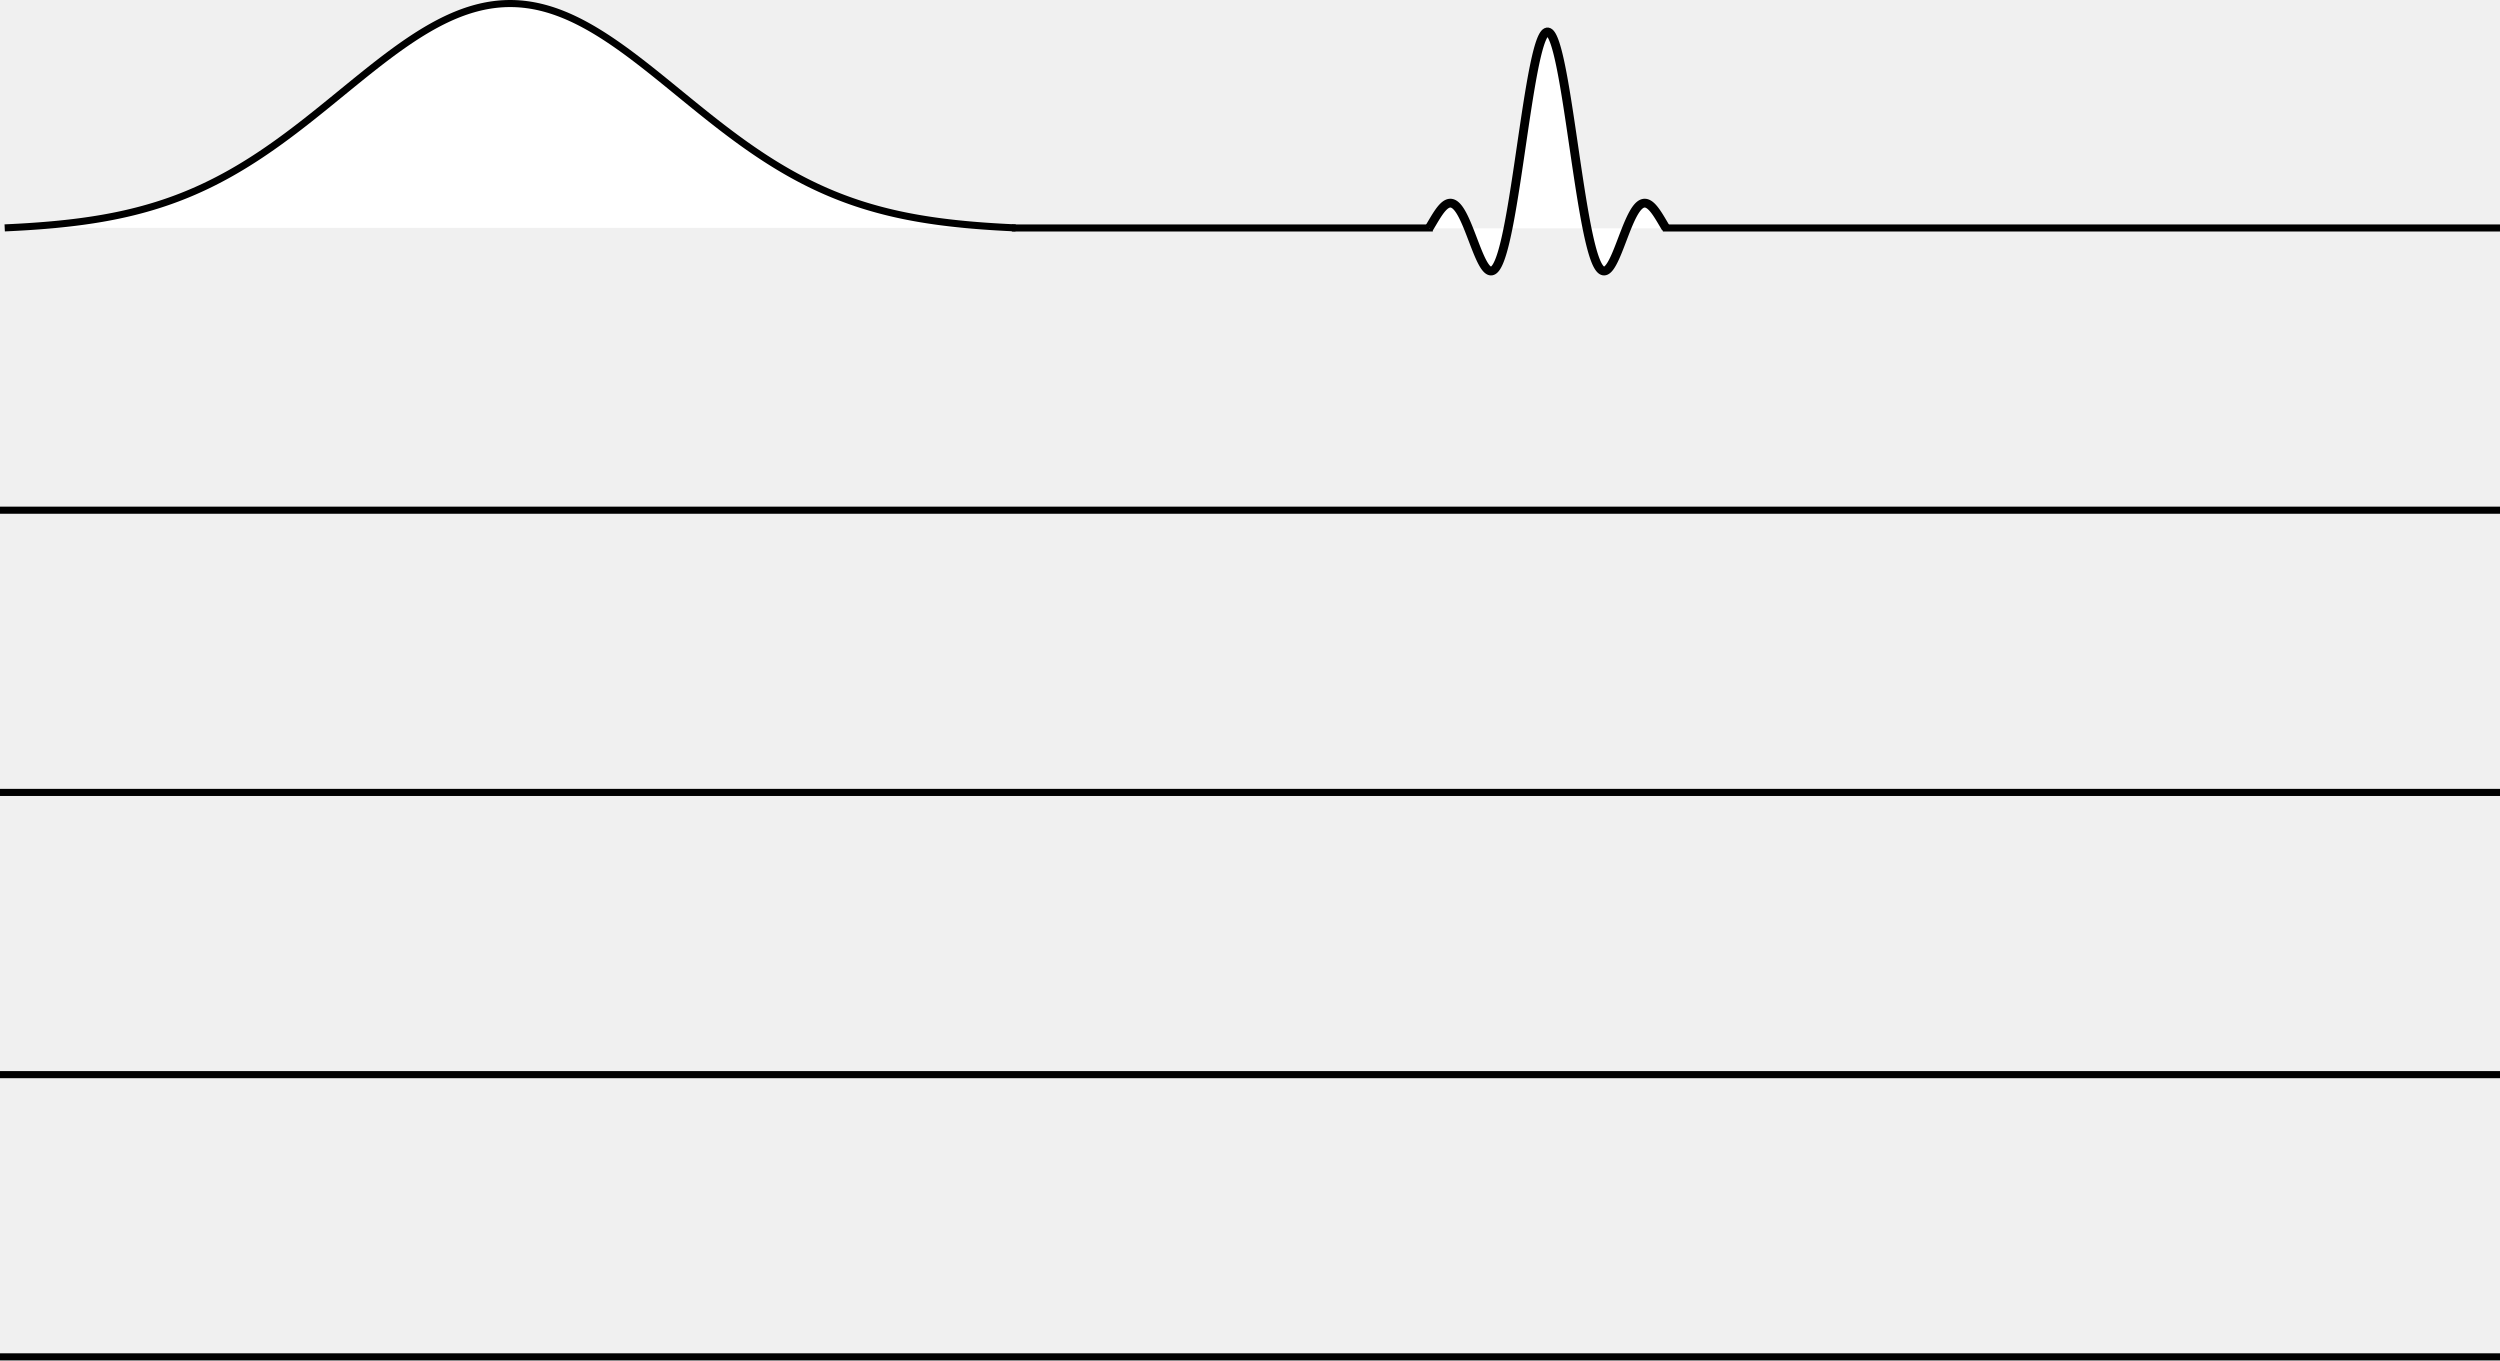
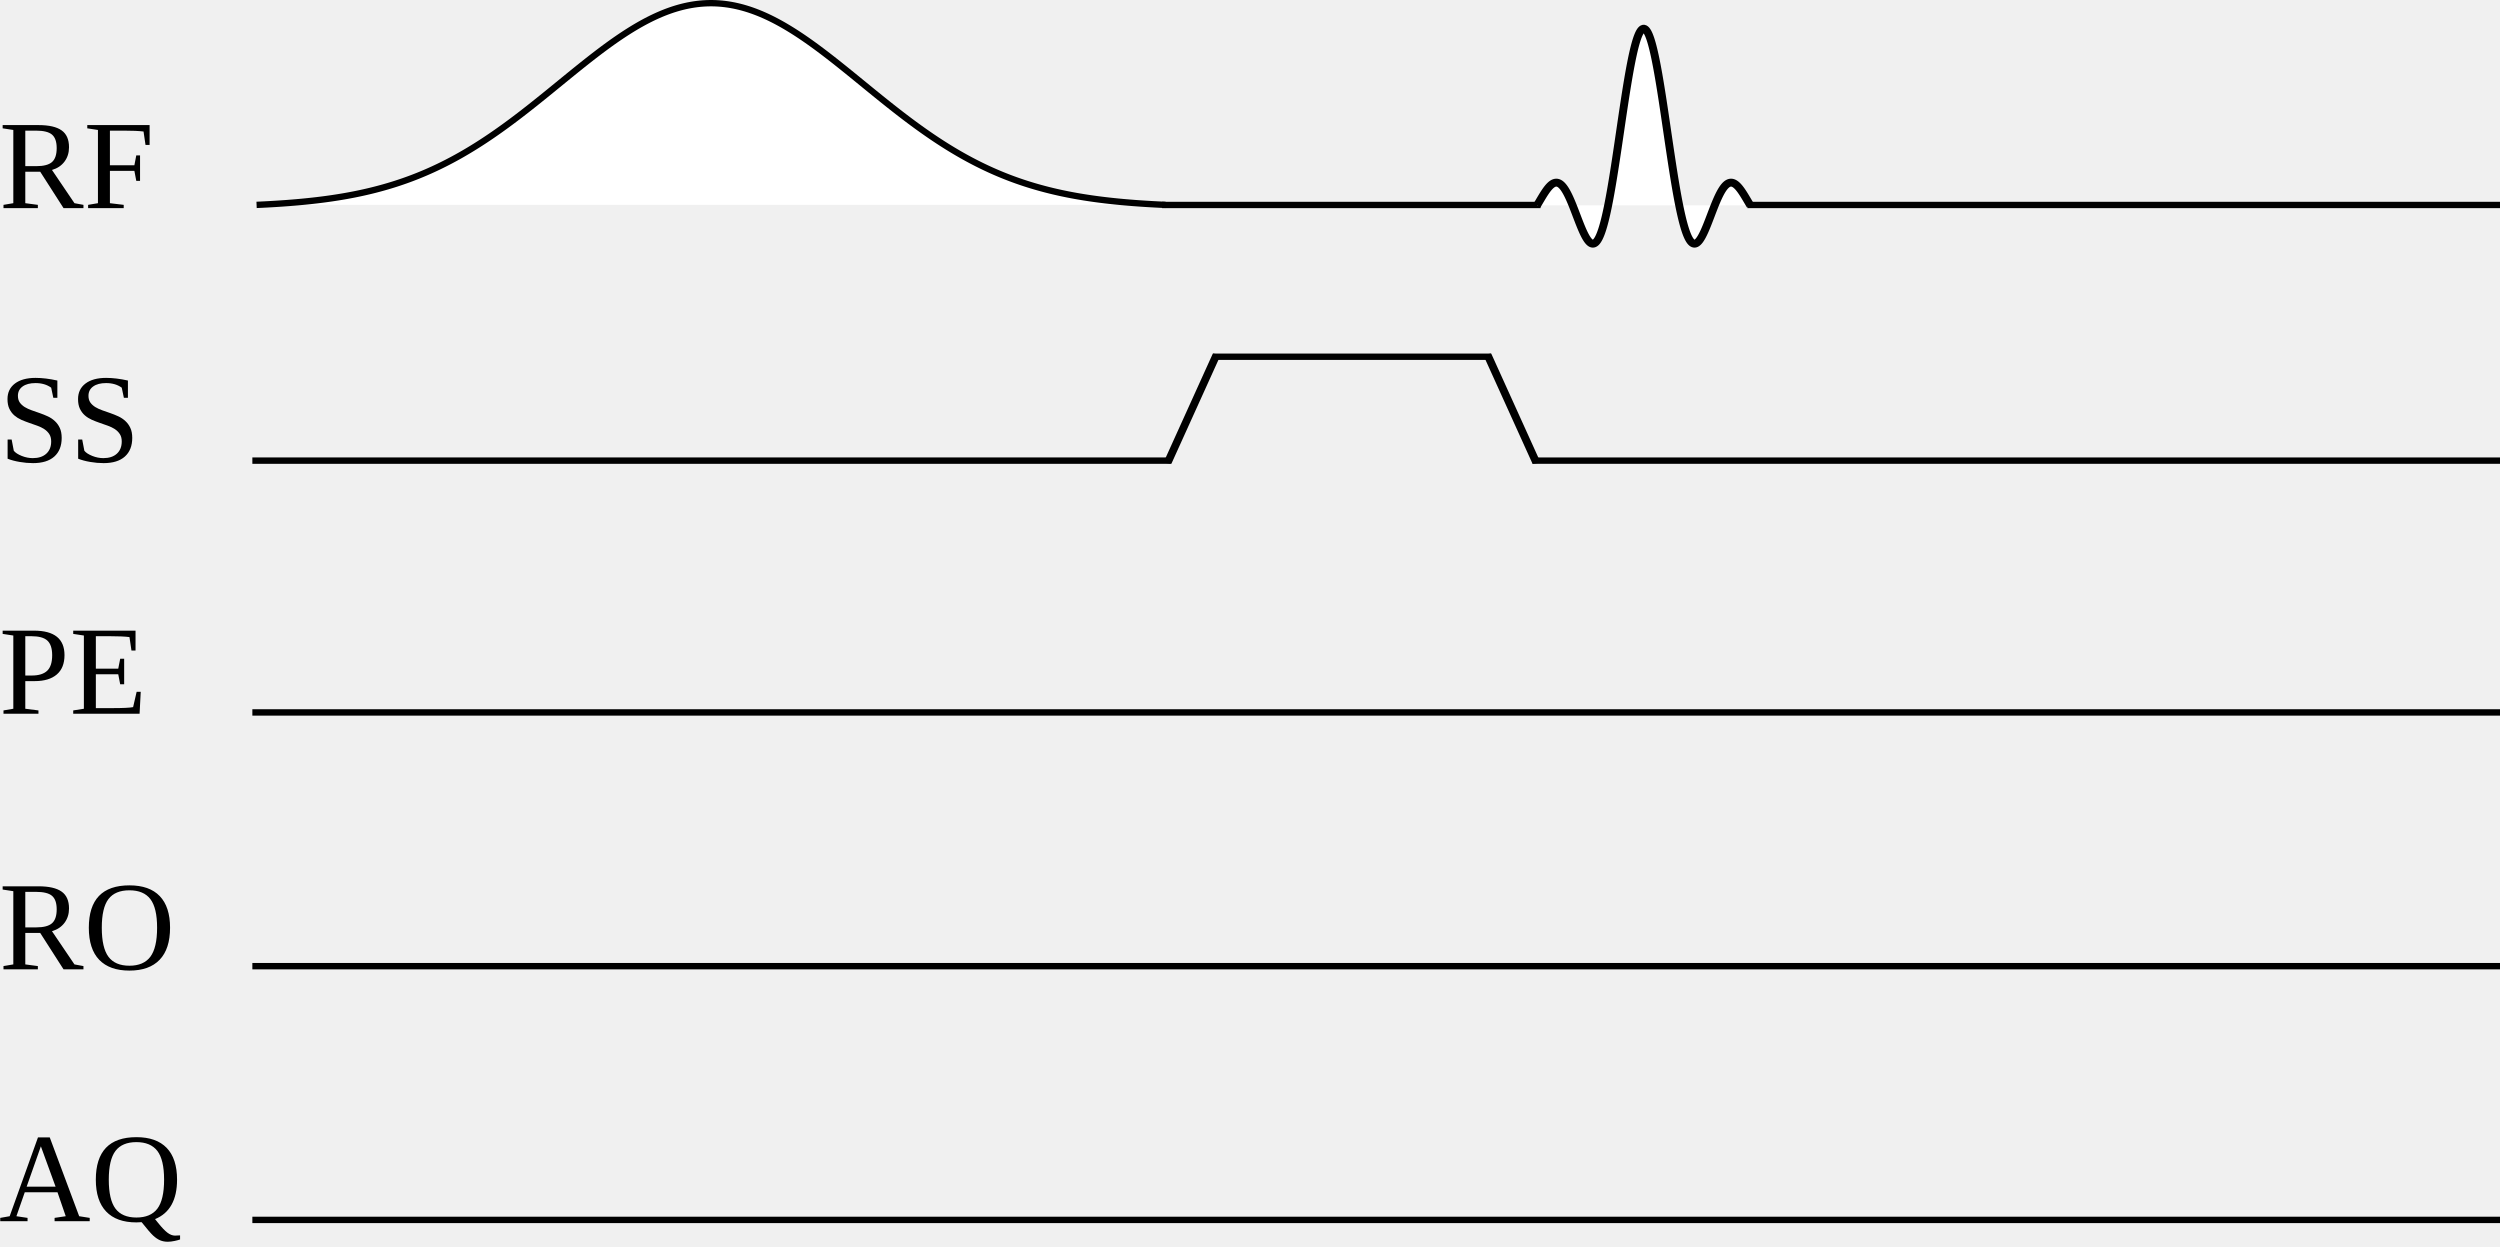
- <svg xmlns="http://www.w3.org/2000/svg" version="1.1" id="svg4710" viewBox="0 0 885.827 482.04" height="136.042mm" width="250mm">
+ <svg xmlns="http://www.w3.org/2000/svg" version="1.1" id="svg4710" viewBox="0 0 985.285 491.073" height="138.592mm" width="278.069mm">
  <defs id="defs4712" />
-   <g transform="translate(-93.3033,-70.58216)" id="layer1">
+   <g transform="translate(6.155312,-70.58218)" id="layer1">
    <path style="fill:none;fill-rule:evenodd;stroke:#000000;stroke-width:2.502;stroke-linecap:butt;stroke-linejoin:miter;stroke-miterlimit:4;stroke-dasharray:none;stroke-opacity:1" d="m 451.819,151.362 149.173,0" id="path5277" />
    <path id="path5279" d="m 93.303,351.362 885.827,0" style="fill:none;fill-rule:evenodd;stroke:#000000;stroke-width:2.52;stroke-linecap:butt;stroke-linejoin:miter;stroke-miterlimit:4;stroke-dasharray:none;stroke-opacity:1" />
-     <path style="fill:none;fill-rule:evenodd;stroke:#000000;stroke-width:2.52;stroke-linecap:butt;stroke-linejoin:miter;stroke-miterlimit:4;stroke-dasharray:none;stroke-opacity:1" d="m 93.303,251.362 885.827,0" id="path5281" />
+     <path style="fill:none;fill-rule:evenodd;stroke:#000000;stroke-width:2.515;stroke-linecap:butt;stroke-linejoin:miter;stroke-miterlimit:4;stroke-dasharray:none;stroke-opacity:1" d="m 93.303,252.122 361.983,0" id="path5281" />
    <path style="fill:none;fill-rule:evenodd;stroke:#000000;stroke-width:2.52;stroke-linecap:butt;stroke-linejoin:miter;stroke-miterlimit:4;stroke-dasharray:none;stroke-opacity:1" d="m 93.303,451.362 885.827,0" id="path5283" />
    <path id="path5285" d="m 93.303,551.362 885.827,0" style="fill:none;fill-rule:evenodd;stroke:#000000;stroke-width:2.52;stroke-linecap:butt;stroke-linejoin:miter;stroke-miterlimit:4;stroke-dasharray:none;stroke-opacity:1" />
    <path style="fill:#ffffff;fill-opacity:1;stroke:#000000;stroke-width:2.502;stroke-miterlimit:4;stroke-dasharray:none;stroke-opacity:1" d="m 94.966,151.329 c 0.399,-0.018 0.798,-0.036 1.198,-0.055 0.399,-0.019 0.798,-0.038 1.198,-0.058 0.399,-0.02 0.798,-0.04 1.198,-0.061 0.399,-0.021 0.798,-0.043 1.198,-0.065 0.399,-0.022 0.798,-0.045 1.198,-0.068 0.399,-0.023 0.798,-0.047 1.198,-0.072 0.399,-0.025 0.798,-0.05 1.198,-0.075 0.399,-0.026 0.798,-0.052 1.198,-0.079 0.399,-0.027 0.798,-0.055 1.198,-0.083 0.399,-0.029 0.798,-0.058 1.198,-0.088 0.399,-0.03 0.798,-0.061 1.198,-0.092 0.399,-0.031 0.798,-0.064 1.198,-0.097 0.399,-0.033 0.798,-0.067 1.198,-0.101 0.399,-0.035 0.798,-0.07 1.198,-0.106 0.399,-0.036 0.798,-0.073 1.198,-0.111 0.399,-0.038 0.798,-0.077 1.198,-0.117 0.399,-0.04 0.798,-0.081 1.198,-0.122 0.399,-0.042 0.798,-0.084 1.198,-0.128 0.399,-0.044 0.798,-0.088 1.198,-0.134 0.399,-0.046 0.798,-0.092 1.198,-0.14 0.399,-0.048 0.798,-0.097 1.198,-0.146 0.399,-0.05 0.798,-0.101 1.198,-0.153 0.399,-0.052 0.798,-0.105 1.198,-0.16 0.399,-0.054 0.798,-0.11 1.198,-0.167 0.399,-0.057 0.798,-0.115 1.198,-0.174 0.399,-0.059 0.798,-0.12 1.198,-0.182 0.399,-0.062 0.798,-0.125 1.198,-0.189 0.399,-0.064 0.798,-0.13 1.198,-0.197 0.399,-0.067 0.798,-0.136 1.198,-0.205 0.399,-0.07 0.798,-0.141 1.198,-0.214 0.399,-0.073 0.798,-0.147 1.198,-0.223 0.399,-0.076 0.798,-0.153 1.198,-0.231 0.399,-0.079 0.798,-0.159 1.198,-0.241 0.399,-0.082 0.798,-0.165 1.198,-0.25 0.399,-0.085 0.798,-0.171 1.198,-0.26 0.399,-0.088 0.798,-0.178 1.198,-0.27 0.399,-0.091 0.798,-0.185 1.198,-0.28 0.399,-0.095 0.798,-0.192 1.198,-0.29 0.399,-0.098 0.798,-0.199 1.198,-0.301 0.399,-0.102 0.798,-0.206 1.198,-0.312 0.399,-0.106 0.798,-0.213 1.198,-0.323 0.399,-0.109 0.798,-0.221 1.198,-0.334 0.399,-0.113 0.798,-0.228 1.198,-0.345 0.399,-0.117 0.798,-0.236 1.198,-0.357 0.399,-0.121 0.798,-0.244 1.198,-0.369 0.399,-0.125 0.798,-0.252 1.198,-0.381 0.399,-0.129 0.798,-0.26 1.198,-0.394 0.399,-0.133 0.798,-0.269 1.198,-0.406 0.399,-0.138 0.798,-0.277 1.198,-0.419 0.399,-0.142 0.798,-0.286 1.198,-0.432 0.399,-0.146 0.798,-0.295 1.198,-0.445 0.399,-0.151 0.798,-0.304 1.198,-0.459 0.399,-0.155 0.798,-0.313 1.198,-0.472 0.399,-0.16 0.798,-0.322 1.198,-0.486 0.399,-0.164 0.798,-0.331 1.198,-0.5 0.399,-0.169 0.798,-0.34 1.198,-0.514 0.399,-0.174 0.798,-0.349 1.198,-0.528 0.399,-0.178 0.798,-0.359 1.198,-0.542 0.399,-0.183 0.798,-0.368 1.198,-0.556 0.399,-0.188 0.798,-0.378 1.198,-0.57 0.399,-0.193 0.798,-0.387 1.198,-0.585 0.399,-0.197 0.798,-0.397 1.198,-0.599 0.399,-0.202 0.798,-0.407 1.198,-0.614 0.399,-0.207 0.798,-0.416 1.198,-0.628 0.399,-0.212 0.798,-0.426 1.198,-0.642 0.399,-0.217 0.798,-0.435 1.198,-0.657 0.399,-0.221 0.798,-0.445 1.198,-0.671 0.399,-0.226 0.798,-0.455 1.198,-0.686 0.399,-0.231 0.798,-0.464 1.198,-0.7 0.399,-0.236 0.798,-0.474 1.198,-0.714 0.399,-0.24 0.798,-0.483 1.198,-0.728 0.399,-0.245 0.798,-0.492 1.198,-0.742 0.399,-0.25 0.798,-0.501 1.198,-0.755 0.399,-0.254 0.798,-0.51 1.198,-0.769 0.399,-0.259 0.798,-0.519 1.198,-0.782 0.399,-0.263 0.798,-0.528 1.198,-0.795 0.399,-0.267 0.798,-0.537 1.198,-0.808 0.399,-0.271 0.798,-0.545 1.198,-0.821 0.399,-0.276 0.798,-0.553 1.198,-0.833 0.399,-0.28 0.798,-0.561 1.198,-0.845 0.399,-0.284 0.798,-0.569 1.198,-0.856 0.399,-0.287 0.798,-0.577 1.198,-0.868 0.399,-0.291 0.798,-0.584 1.198,-0.878 0.399,-0.295 0.798,-0.591 1.198,-0.889 0.399,-0.298 0.798,-0.598 1.198,-0.899 0.399,-0.301 0.798,-0.604 1.198,-0.908 0.399,-0.304 0.798,-0.61 1.198,-0.917 0.399,-0.307 0.798,-0.616 1.198,-0.926 0.399,-0.31 0.798,-0.621 1.198,-0.933 0.399,-0.312 0.798,-0.626 1.198,-0.941 0.399,-0.315 0.798,-0.631 1.198,-0.948 0.399,-0.317 0.798,-0.635 1.198,-0.954 0.399,-0.319 0.798,-0.639 1.198,-0.959 0.399,-0.321 0.798,-0.642 1.198,-0.964 0.399,-0.322 0.798,-0.645 1.198,-0.968 0.399,-0.323 0.798,-0.647 1.198,-0.972 0.399,-0.324 0.798,-0.649 1.198,-0.975 0.399,-0.325 0.798,-0.651 1.198,-0.977 0.399,-0.326 0.798,-0.652 1.198,-0.978 0.399,-0.326 0.798,-0.652 1.198,-0.978 0.399,-0.326 0.798,-0.652 1.198,-0.978 0.399,-0.326 0.798,-0.652 1.198,-0.977 0.399,-0.325 0.798,-0.651 1.198,-0.975 0.399,-0.325 0.798,-0.649 1.198,-0.972 0.399,-0.324 0.798,-0.647 1.198,-0.969 0.399,-0.322 0.798,-0.644 1.198,-0.965 0.399,-0.321 0.798,-0.64 1.198,-0.959 0.399,-0.319 0.798,-0.637 1.198,-0.953 0.399,-0.317 0.798,-0.632 1.198,-0.946 0.399,-0.314 0.798,-0.627 1.198,-0.938 0.399,-0.311 0.798,-0.621 1.198,-0.929 0.399,-0.308 0.798,-0.615 1.198,-0.92 0.399,-0.305 0.798,-0.608 1.198,-0.909 0.399,-0.301 0.798,-0.6 1.198,-0.898 0.399,-0.297 0.798,-0.592 1.198,-0.885 0.399,-0.293 0.798,-0.584 1.198,-0.872 0.399,-0.288 0.798,-0.574 1.198,-0.858 0.399,-0.284 0.798,-0.564 1.198,-0.843 0.399,-0.278 0.798,-0.554 1.198,-0.827 0.399,-0.273 0.798,-0.543 1.198,-0.81 0.399,-0.267 0.798,-0.531 1.198,-0.792 0.399,-0.261 0.798,-0.519 1.198,-0.774 0.399,-0.255 0.798,-0.506 1.198,-0.755 0.399,-0.248 0.798,-0.493 1.198,-0.735 0.399,-0.241 0.798,-0.479 1.198,-0.714 0.399,-0.234 0.798,-0.465 1.198,-0.692 0.399,-0.227 0.798,-0.45 1.198,-0.669 0.399,-0.219 0.798,-0.435 1.198,-0.646 0.399,-0.211 0.798,-0.419 1.198,-0.622 0.399,-0.203 0.798,-0.402 1.198,-0.597 0.399,-0.195 0.798,-0.386 1.198,-0.572 0.399,-0.186 0.798,-0.368 1.198,-0.546 0.399,-0.178 0.798,-0.351 1.198,-0.519 0.399,-0.169 0.798,-0.333 1.198,-0.492 0.399,-0.159 0.798,-0.314 1.198,-0.464 0.399,-0.15 0.798,-0.295 1.198,-0.436 0.399,-0.14 0.798,-0.276 1.198,-0.407 0.399,-0.131 0.798,-0.256 1.198,-0.377 0.399,-0.121 0.798,-0.237 1.198,-0.347 0.399,-0.111 0.798,-0.217 1.198,-0.317 0.399,-0.101 0.798,-0.196 1.198,-0.287 0.399,-0.09 0.798,-0.176 1.198,-0.256 0.399,-0.08 0.798,-0.155 1.198,-0.224 0.399,-0.07 0.798,-0.134 1.198,-0.193 0.399,-0.059 0.798,-0.113 1.198,-0.161 0.399,-0.048 0.798,-0.091 1.198,-0.129 0.399,-0.038 0.798,-0.07 1.198,-0.097 0.399,-0.027 0.798,-0.049 1.198,-0.065 0.399,-0.016 0.798,-0.027 1.198,-0.032 0.399,-0.005 0.798,-0.005 1.198,0 0.399,0.005 0.798,0.016 1.198,0.032 0.399,0.016 0.798,0.038 1.198,0.065 0.399,0.027 0.798,0.059 1.198,0.097 0.399,0.038 0.798,0.081 1.198,0.129 0.399,0.048 0.798,0.102 1.198,0.161 0.399,0.059 0.798,0.123 1.198,0.193 0.399,0.07 0.798,0.144 1.198,0.224 0.399,0.08 0.798,0.165 1.198,0.256 0.399,0.09 0.798,0.186 1.198,0.287 0.399,0.101 0.798,0.206 1.198,0.317 0.399,0.111 0.798,0.227 1.198,0.347 0.399,0.121 0.798,0.247 1.198,0.377 0.399,0.131 0.798,0.266 1.198,0.407 0.399,0.14 0.798,0.286 1.198,0.436 0.399,0.15 0.798,0.305 1.198,0.464 0.399,0.159 0.798,0.323 1.198,0.492 0.399,0.169 0.798,0.342 1.198,0.519 0.399,0.178 0.798,0.36 1.198,0.546 0.399,0.186 0.798,0.377 1.198,0.572 0.399,0.195 0.798,0.394 1.198,0.597 0.399,0.203 0.798,0.411 1.198,0.622 0.399,0.211 0.798,0.427 1.198,0.646 0.399,0.219 0.798,0.442 1.198,0.669 0.399,0.227 0.798,0.458 1.198,0.692 0.399,0.234 0.798,0.472 1.198,0.714 0.399,0.241 0.798,0.486 1.198,0.735 0.399,0.248 0.798,0.5 1.198,0.755 0.399,0.255 0.798,0.513 1.198,0.774 0.399,0.261 0.798,0.525 1.198,0.792 0.399,0.267 0.798,0.537 1.198,0.81 0.399,0.273 0.798,0.549 1.198,0.827 0.399,0.278 0.798,0.559 1.198,0.843 0.399,0.284 0.798,0.57 1.198,0.858 0.399,0.288 0.798,0.579 1.198,0.872 0.399,0.293 0.798,0.588 1.198,0.885 0.399,0.297 0.798,0.596 1.198,0.898 0.399,0.301 0.798,0.604 1.198,0.909 0.399,0.305 0.798,0.611 1.198,0.92 0.399,0.308 0.798,0.618 1.198,0.929 0.399,0.311 0.798,0.624 1.198,0.938 0.399,0.314 0.798,0.63 1.198,0.946 0.399,0.317 0.798,0.634 1.198,0.953 0.399,0.319 0.798,0.639 1.198,0.959 0.399,0.321 0.798,0.642 1.198,0.965 0.399,0.322 0.798,0.645 1.198,0.969 0.399,0.324 0.798,0.648 1.198,0.972 0.399,0.325 0.798,0.65 1.198,0.975 0.399,0.325 0.798,0.651 1.198,0.977 0.399,0.326 0.798,0.652 1.198,0.978 0.399,0.326 0.798,0.652 1.198,0.978 0.399,0.326 0.798,0.652 1.198,0.978 0.399,0.326 0.798,0.651 1.198,0.977 0.399,0.325 0.798,0.65 1.198,0.975 0.399,0.324 0.798,0.648 1.198,0.972 0.399,0.323 0.798,0.646 1.198,0.968 0.399,0.322 0.798,0.643 1.198,0.964 0.399,0.321 0.798,0.64 1.198,0.959 0.399,0.319 0.798,0.637 1.198,0.954 0.399,0.317 0.798,0.633 1.198,0.948 0.399,0.315 0.798,0.628 1.198,0.941 0.399,0.312 0.798,0.624 1.198,0.933 0.399,0.31 0.798,0.618 1.198,0.926 0.399,0.307 0.798,0.613 1.198,0.917 0.399,0.304 0.798,0.607 1.198,0.908 0.399,0.301 0.798,0.601 1.198,0.899 0.399,0.298 0.798,0.594 1.198,0.889 0.399,0.295 0.798,0.587 1.198,0.878 0.399,0.291 0.798,0.58 1.198,0.868 0.399,0.287 0.798,0.573 1.198,0.856 0.399,0.284 0.798,0.565 1.198,0.845 0.399,0.28 0.798,0.557 1.198,0.833 0.399,0.276 0.798,0.549 1.198,0.821 0.399,0.272 0.798,0.541 1.198,0.808 0.399,0.267 0.798,0.532 1.198,0.795 0.399,0.263 0.798,0.524 1.198,0.782 0.399,0.259 0.798,0.515 1.198,0.769 0.399,0.254 0.798,0.506 1.198,0.755 0.399,0.25 0.798,0.497 1.198,0.742 0.399,0.245 0.798,0.488 1.198,0.728 0.399,0.24 0.798,0.478 1.198,0.714 0.399,0.236 0.798,0.469 1.198,0.7 0.399,0.231 0.798,0.459 1.198,0.686 0.399,0.226 0.798,0.45 1.198,0.671 0.399,0.221 0.798,0.44 1.198,0.657 0.399,0.217 0.798,0.431 1.198,0.642 0.399,0.212 0.798,0.421 1.198,0.628 0.399,0.207 0.798,0.411 1.198,0.614 0.399,0.202 0.798,0.402 1.198,0.599 0.399,0.197 0.798,0.392 1.198,0.585 0.399,0.193 0.798,0.383 1.198,0.57 0.399,0.188 0.798,0.373 1.198,0.556 0.399,0.183 0.798,0.364 1.198,0.542 0.399,0.178 0.798,0.354 1.198,0.528 0.399,0.174 0.798,0.345 1.198,0.514 0.399,0.169 0.798,0.335 1.198,0.5 0.399,0.164 0.798,0.326 1.198,0.486 0.399,0.16 0.798,0.317 1.198,0.472 0.399,0.155 0.798,0.308 1.198,0.459 0.399,0.151 0.798,0.299 1.198,0.445 0.399,0.146 0.798,0.29 1.198,0.432 0.399,0.142 0.798,0.282 1.198,0.419 0.399,0.138 0.798,0.273 1.198,0.406 0.399,0.133 0.798,0.265 1.198,0.394 0.399,0.129 0.798,0.256 1.198,0.381 0.399,0.125 0.798,0.248 1.198,0.369 0.399,0.121 0.798,0.24 1.198,0.357 0.399,0.117 0.798,0.232 1.198,0.345 0.399,0.113 0.798,0.225 1.198,0.334 0.399,0.109 0.798,0.217 1.198,0.323 0.399,0.106 0.798,0.21 1.198,0.312 0.399,0.102 0.798,0.202 1.198,0.301 0.399,0.099 0.798,0.195 1.198,0.29 0.399,0.095 0.798,0.188 1.198,0.28 0.399,0.091 0.798,0.181 1.198,0.27 0.399,0.088 0.798,0.175 1.198,0.26 0.399,0.085 0.798,0.168 1.198,0.25 0.399,0.082 0.798,0.162 1.198,0.241 0.399,0.079 0.798,0.156 1.198,0.231 0.399,0.076 0.798,0.15 1.198,0.223 0.399,0.073 0.798,0.144 1.198,0.214 0.399,0.07 0.798,0.138 1.198,0.205 0.399,0.067 0.798,0.133 1.198,0.197 0.399,0.064 0.798,0.128 1.198,0.189 0.399,0.062 0.798,0.122 1.198,0.182 0.399,0.059 0.798,0.117 1.198,0.174 0.399,0.057 0.798,0.112 1.198,0.167 0.399,0.054 0.798,0.108 1.198,0.16 0.399,0.052 0.798,0.103 1.198,0.153 0.399,0.05 0.798,0.099 1.198,0.146 0.399,0.048 0.798,0.094 1.198,0.14 0.399,0.046 0.798,0.09 1.198,0.134 0.399,0.044 0.798,0.086 1.198,0.128 0.399,0.042 0.798,0.082 1.198,0.122 0.399,0.04 0.798,0.079 1.198,0.117 0.399,0.038 0.798,0.075 1.198,0.111 0.399,0.036 0.798,0.072 1.198,0.106 0.399,0.035 0.798,0.068 1.198,0.101 0.399,0.033 0.798,0.065 1.198,0.097 0.399,0.031 0.798,0.062 1.198,0.092 0.399,0.03 0.798,0.059 1.198,0.088 0.399,0.029 0.798,0.056 1.198,0.083 0.399,0.027 0.798,0.053 1.198,0.079 0.399,0.026 0.798,0.051 1.198,0.075 0.399,0.025 0.798,0.048 1.198,0.072 0.399,0.023 0.798,0.046 1.198,0.068 0.399,0.022 0.798,0.044 1.198,0.065 0.399,0.021 0.798,0.041 1.198,0.061 0.399,0.02 0.798,0.039 1.198,0.058 0.399,0.019 0.798,0.037 1.198,0.055" title="t (1/sqrt(2*pi)) * exp(-pow(t,2)/2)" id="path5301" />
    <path id="path5348" title="t sin(pi*t)/(pi*t)" d="m 599.629,151.495 c 0.094,-0.155 0.187,-0.311 0.281,-0.468 0.094,-0.157 0.187,-0.315 0.281,-0.473 0.093,-0.158 0.187,-0.317 0.281,-0.476 0.093,-0.159 0.187,-0.318 0.281,-0.476 0.093,-0.159 0.187,-0.317 0.281,-0.475 0.094,-0.158 0.187,-0.316 0.281,-0.473 0.093,-0.157 0.187,-0.313 0.281,-0.468 0.093,-0.155 0.187,-0.309 0.281,-0.461 0.094,-0.152 0.187,-0.303 0.281,-0.453 0.093,-0.149 0.187,-0.297 0.281,-0.442 0.094,-0.145 0.187,-0.289 0.281,-0.43 0.093,-0.141 0.187,-0.28 0.281,-0.416 0.094,-0.136 0.187,-0.269 0.281,-0.4 0.094,-0.13 0.187,-0.258 0.281,-0.382 0.093,-0.124 0.187,-0.245 0.281,-0.363 0.093,-0.117 0.187,-0.231 0.281,-0.341 0.094,-0.11 0.187,-0.216 0.281,-0.319 0.094,-0.102 0.187,-0.2 0.281,-0.294 0.093,-0.094 0.187,-0.183 0.281,-0.268 0.093,-0.085 0.187,-0.165 0.281,-0.241 0.094,-0.075 0.187,-0.146 0.281,-0.212 0.093,-0.066 0.187,-0.126 0.281,-0.182 0.094,-0.056 0.187,-0.106 0.281,-0.151 0.093,-0.045 0.187,-0.085 0.281,-0.118 0.093,-0.034 0.187,-0.062 0.281,-0.085 0.094,-0.023 0.187,-0.04 0.281,-0.051 0.093,-0.011 0.187,-0.017 0.281,-0.016 0.094,4.9e-4 0.187,0.007 0.281,0.019 0.094,0.012 0.187,0.031 0.281,0.055 0.094,0.025 0.187,0.055 0.281,0.092 0.094,0.037 0.187,0.08 0.281,0.128 0.093,0.049 0.187,0.104 0.281,0.165 0.094,0.061 0.187,0.129 0.281,0.202 0.093,0.073 0.187,0.153 0.281,0.239 0.094,0.086 0.187,0.177 0.281,0.275 0.093,0.098 0.187,0.201 0.281,0.311 0.094,0.11 0.187,0.225 0.281,0.346 0.094,0.121 0.187,0.248 0.281,0.381 0.093,0.133 0.187,0.271 0.281,0.415 0.094,0.144 0.187,0.293 0.281,0.448 0.094,0.155 0.187,0.315 0.281,0.48 0.094,0.165 0.187,0.335 0.281,0.51 0.093,0.175 0.187,0.355 0.281,0.539 0.094,0.184 0.187,0.373 0.281,0.567 0.094,0.193 0.187,0.391 0.281,0.593 0.093,0.202 0.187,0.407 0.281,0.617 0.093,0.209 0.187,0.423 0.281,0.639 0.094,0.217 0.187,0.436 0.281,0.659 0.094,0.223 0.187,0.449 0.281,0.678 0.093,0.229 0.187,0.46 0.281,0.693 0.093,0.234 0.187,0.469 0.281,0.707 0.094,0.238 0.187,0.477 0.281,0.718 0.093,0.241 0.187,0.483 0.281,0.727 0.093,0.243 0.187,0.488 0.281,0.733 0.094,0.245 0.187,0.491 0.281,0.737 0.094,0.246 0.187,0.492 0.281,0.737 0.094,0.246 0.187,0.491 0.281,0.735 0.093,0.244 0.187,0.488 0.281,0.73 0.093,0.242 0.187,0.483 0.281,0.723 0.094,0.239 0.187,0.477 0.281,0.712 0.093,0.235 0.187,0.468 0.281,0.699 0.093,0.23 0.187,0.458 0.281,0.682 0.094,0.224 0.187,0.445 0.281,0.663 0.093,0.217 0.187,0.431 0.281,0.64 0.093,0.209 0.187,0.415 0.281,0.615 0.093,0.2 0.187,0.396 0.281,0.587 0.094,0.191 0.187,0.376 0.281,0.556 0.093,0.18 0.187,0.354 0.281,0.522 0.093,0.168 0.187,0.33 0.281,0.485 0.094,0.155 0.187,0.304 0.281,0.446 0.094,0.142 0.187,0.276 0.281,0.404 0.093,0.127 0.187,0.247 0.281,0.359 0.093,0.112 0.187,0.216 0.281,0.312 0.094,0.096 0.187,0.184 0.281,0.263 0.094,0.079 0.187,0.149 0.281,0.211 0.094,0.061 0.187,0.114 0.281,0.157 0.093,0.043 0.187,0.077 0.281,0.101 0.094,0.024 0.187,0.038 0.281,0.043 0.093,0.004 0.187,-8.8e-4 0.281,-0.017 0.093,-0.016 0.187,-0.042 0.281,-0.078 0.094,-0.036 0.187,-0.083 0.281,-0.141 0.094,-0.058 0.187,-0.126 0.281,-0.205 0.094,-0.079 0.187,-0.169 0.281,-0.27 0.093,-0.101 0.187,-0.213 0.281,-0.337 0.093,-0.123 0.187,-0.258 0.281,-0.404 0.094,-0.146 0.187,-0.303 0.281,-0.472 0.094,-0.169 0.187,-0.349 0.281,-0.54 0.094,-0.192 0.187,-0.395 0.281,-0.609 0.093,-0.214 0.187,-0.44 0.281,-0.678 0.094,-0.237 0.187,-0.486 0.281,-0.746 0.094,-0.26 0.187,-0.532 0.281,-0.815 0.093,-0.283 0.187,-0.577 0.281,-0.883 0.094,-0.306 0.187,-0.622 0.281,-0.95 0.094,-0.328 0.187,-0.667 0.281,-1.017 0.094,-0.35 0.187,-0.711 0.281,-1.082 0.093,-0.371 0.187,-0.754 0.281,-1.146 0.093,-0.393 0.187,-0.796 0.281,-1.209 0.094,-0.413 0.187,-0.837 0.281,-1.27 0.094,-0.433 0.187,-0.877 0.281,-1.33 0.093,-0.453 0.187,-0.916 0.281,-1.387 0.093,-0.472 0.187,-0.953 0.281,-1.443 0.094,-0.49 0.187,-0.988 0.281,-1.496 0.094,-0.507 0.187,-1.023 0.281,-1.546 0.093,-0.523 0.187,-1.055 0.281,-1.594 0.094,-0.539 0.187,-1.085 0.281,-1.639 0.094,-0.553 0.187,-1.114 0.281,-1.681 0.093,-0.567 0.187,-1.141 0.281,-1.72 0.093,-0.579 0.187,-1.165 0.281,-1.756 0.093,-0.591 0.187,-1.187 0.281,-1.788 0.094,-0.601 0.187,-1.207 0.281,-1.817 0.094,-0.61 0.187,-1.224 0.281,-1.842 0.093,-0.618 0.187,-1.24 0.281,-1.864 0.094,-0.625 0.187,-1.252 0.281,-1.882 0.094,-0.63 0.187,-1.262 0.281,-1.896 0.093,-0.634 0.187,-1.269 0.281,-1.906 0.094,-0.636 0.187,-1.274 0.281,-1.912 0.094,-0.638 0.187,-1.276 0.281,-1.914 0.094,-0.638 0.187,-1.275 0.281,-1.912 0.093,-0.636 0.187,-1.272 0.281,-1.905 0.093,-0.634 0.187,-1.266 0.281,-1.895 0.094,-0.629 0.187,-1.257 0.281,-1.88 0.093,-0.624 0.187,-1.245 0.281,-1.862 0.093,-0.617 0.187,-1.23 0.281,-1.839 0.094,-0.609 0.187,-1.213 0.281,-1.812 0.094,-0.599 0.187,-1.193 0.281,-1.781 0.093,-0.588 0.187,-1.17 0.281,-1.746 0.093,-0.576 0.187,-1.145 0.281,-1.707 0.094,-0.562 0.187,-1.117 0.281,-1.664 0.094,-0.547 0.187,-1.086 0.281,-1.617 0.093,-0.531 0.187,-1.053 0.281,-1.567 0.093,-0.514 0.187,-1.018 0.281,-1.513 0.094,-0.495 0.187,-0.98 0.281,-1.455 0.094,-0.475 0.187,-0.94 0.281,-1.395 0.093,-0.454 0.187,-0.898 0.281,-1.33 0.093,-0.432 0.187,-0.854 0.281,-1.263 0.094,-0.41 0.187,-0.807 0.281,-1.193 0.094,-0.386 0.187,-0.759 0.281,-1.12 0.093,-0.361 0.187,-0.709 0.281,-1.044 0.094,-0.335 0.187,-0.657 0.281,-0.966 0.094,-0.309 0.187,-0.604 0.281,-0.886 0.094,-0.282 0.187,-0.55 0.281,-0.803 0.093,-0.254 0.187,-0.494 0.281,-0.719 0.094,-0.225 0.187,-0.436 0.281,-0.633 0.094,-0.196 0.187,-0.378 0.281,-0.545 0.094,-0.167 0.187,-0.319 0.281,-0.456 0.094,-0.137 0.187,-0.259 0.281,-0.366 0.093,-0.107 0.187,-0.199 0.281,-0.276 0.094,-0.077 0.187,-0.138 0.281,-0.184 0.093,-0.046 0.187,-0.077 0.281,-0.092 0.093,-0.015 0.187,-0.015 0.281,0 0.094,0.015 0.187,0.046 0.281,0.092 0.094,0.046 0.187,0.107 0.281,0.184 0.094,0.077 0.187,0.169 0.281,0.276 0.093,0.107 0.187,0.229 0.281,0.366 0.093,0.137 0.187,0.289 0.281,0.456 0.093,0.167 0.187,0.349 0.281,0.545 0.094,0.196 0.187,0.408 0.281,0.633 0.093,0.225 0.187,0.465 0.281,0.719 0.094,0.254 0.187,0.522 0.281,0.803 0.094,0.282 0.187,0.577 0.281,0.886 0.093,0.309 0.187,0.631 0.281,0.966 0.093,0.335 0.187,0.684 0.281,1.044 0.094,0.361 0.187,0.734 0.281,1.12 0.094,0.386 0.187,0.783 0.281,1.193 0.093,0.41 0.187,0.831 0.281,1.263 0.093,0.432 0.187,0.876 0.281,1.33 0.094,0.454 0.187,0.919 0.281,1.395 0.093,0.475 0.187,0.961 0.281,1.455 0.093,0.495 0.187,0.999 0.281,1.513 0.093,0.514 0.187,1.036 0.281,1.567 0.094,0.531 0.187,1.07 0.281,1.617 0.094,0.547 0.187,1.102 0.281,1.664 0.093,0.562 0.187,1.131 0.281,1.707 0.094,0.576 0.187,1.158 0.281,1.746 0.094,0.588 0.187,1.182 0.281,1.781 0.093,0.599 0.187,1.203 0.281,1.812 0.093,0.609 0.187,1.222 0.281,1.839 0.094,0.617 0.187,1.238 0.281,1.862 0.094,0.624 0.187,1.251 0.281,1.88 0.094,0.629 0.187,1.261 0.281,1.895 0.093,0.634 0.187,1.269 0.281,1.905 0.094,0.636 0.187,1.274 0.281,1.912 0.094,0.638 0.187,1.276 0.281,1.914 0.093,0.638 0.187,1.275 0.281,1.912 0.094,0.636 0.187,1.272 0.281,1.906 0.094,0.634 0.187,1.266 0.281,1.896 0.093,0.63 0.187,1.257 0.281,1.882 0.093,0.625 0.187,1.246 0.281,1.864 0.093,0.618 0.187,1.232 0.281,1.842 0.094,0.61 0.187,1.216 0.281,1.817 0.093,0.601 0.187,1.197 0.281,1.788 0.093,0.591 0.187,1.176 0.281,1.756 0.094,0.579 0.187,1.153 0.281,1.72 0.093,0.567 0.187,1.128 0.281,1.681 0.093,0.554 0.187,1.1 0.281,1.639 0.093,0.539 0.187,1.07 0.281,1.594 0.094,0.523 0.187,1.039 0.281,1.546 0.094,0.507 0.187,1.006 0.281,1.496 0.093,0.49 0.187,0.971 0.281,1.443 0.093,0.472 0.187,0.934 0.281,1.387 0.094,0.453 0.187,0.896 0.281,1.33 0.093,0.433 0.187,0.857 0.281,1.27 0.093,0.413 0.187,0.817 0.281,1.209 0.094,0.393 0.187,0.775 0.281,1.146 0.094,0.372 0.187,0.732 0.281,1.082 0.094,0.35 0.187,0.689 0.281,1.017 0.093,0.328 0.187,0.645 0.281,0.95 0.094,0.306 0.187,0.6 0.281,0.883 0.094,0.283 0.187,0.555 0.281,0.815 0.094,0.26 0.187,0.509 0.281,0.746 0.093,0.237 0.187,0.463 0.281,0.678 0.093,0.214 0.187,0.417 0.281,0.609 0.094,0.192 0.187,0.372 0.281,0.54 0.093,0.169 0.187,0.326 0.281,0.472 0.093,0.146 0.187,0.281 0.281,0.404 0.094,0.123 0.187,0.236 0.281,0.337 0.094,0.101 0.187,0.191 0.281,0.27 0.094,0.079 0.187,0.147 0.281,0.205 0.093,0.058 0.187,0.104 0.281,0.141 0.094,0.036 0.187,0.062 0.281,0.078 0.093,0.016 0.187,0.021 0.281,0.017 0.094,-0.004 0.187,-0.019 0.281,-0.043 0.093,-0.024 0.187,-0.058 0.281,-0.101 0.093,-0.043 0.187,-0.096 0.281,-0.157 0.094,-0.061 0.187,-0.132 0.281,-0.211 0.093,-0.079 0.187,-0.167 0.281,-0.263 0.093,-0.096 0.187,-0.2 0.281,-0.312 0.094,-0.112 0.187,-0.232 0.281,-0.359 0.094,-0.127 0.187,-0.262 0.281,-0.404 0.093,-0.142 0.187,-0.29 0.281,-0.446 0.093,-0.155 0.187,-0.317 0.281,-0.485 0.093,-0.168 0.187,-0.342 0.281,-0.522 0.094,-0.18 0.187,-0.365 0.281,-0.556 0.093,-0.191 0.187,-0.386 0.281,-0.587 0.093,-0.2 0.187,-0.406 0.281,-0.615 0.094,-0.209 0.187,-0.423 0.281,-0.64 0.093,-0.217 0.187,-0.438 0.281,-0.663 0.093,-0.224 0.187,-0.452 0.281,-0.682 0.094,-0.23 0.187,-0.463 0.281,-0.699 0.094,-0.235 0.187,-0.473 0.281,-0.712 0.094,-0.239 0.187,-0.48 0.281,-0.723 0.093,-0.242 0.187,-0.486 0.281,-0.73 0.094,-0.244 0.187,-0.49 0.281,-0.735 0.094,-0.246 0.187,-0.491 0.281,-0.737 0.093,-0.246 0.187,-0.491 0.281,-0.737 0.094,-0.245 0.187,-0.49 0.281,-0.733 0.094,-0.243 0.187,-0.486 0.281,-0.727 0.094,-0.241 0.187,-0.481 0.281,-0.718 0.093,-0.238 0.187,-0.474 0.281,-0.707 0.093,-0.234 0.187,-0.465 0.281,-0.693 0.094,-0.229 0.187,-0.455 0.281,-0.678 0.094,-0.223 0.187,-0.443 0.281,-0.659 0.093,-0.217 0.187,-0.43 0.281,-0.639 0.094,-0.209 0.187,-0.415 0.281,-0.617 0.094,-0.202 0.187,-0.399 0.281,-0.593 0.094,-0.193 0.187,-0.382 0.281,-0.567 0.093,-0.184 0.187,-0.364 0.281,-0.539 0.094,-0.175 0.187,-0.345 0.281,-0.51 0.094,-0.165 0.187,-0.325 0.281,-0.48 0.093,-0.155 0.187,-0.304 0.281,-0.448 0.093,-0.144 0.187,-0.282 0.281,-0.415 0.094,-0.133 0.187,-0.26 0.281,-0.381 0.094,-0.121 0.187,-0.237 0.281,-0.346 0.093,-0.11 0.187,-0.213 0.281,-0.311 0.093,-0.098 0.187,-0.189 0.281,-0.275 0.094,-0.086 0.187,-0.165 0.281,-0.239 0.094,-0.073 0.187,-0.141 0.281,-0.202 0.094,-0.061 0.187,-0.116 0.281,-0.165 0.093,-0.049 0.187,-0.092 0.281,-0.128 0.093,-0.037 0.187,-0.067 0.281,-0.092 0.094,-0.025 0.187,-0.043 0.281,-0.055 0.093,-0.012 0.187,-0.019 0.281,-0.019 0.094,-4.9e-4 0.187,0.005 0.281,0.016 0.094,0.011 0.187,0.028 0.281,0.051 0.094,0.023 0.187,0.051 0.281,0.085 0.094,0.034 0.187,0.074 0.281,0.118 0.093,0.045 0.187,0.095 0.281,0.151 0.094,0.056 0.187,0.116 0.281,0.182 0.094,0.066 0.187,0.137 0.281,0.212 0.093,0.075 0.187,0.156 0.281,0.241 0.093,0.085 0.187,0.174 0.281,0.268 0.094,0.094 0.187,0.192 0.281,0.294 0.094,0.102 0.187,0.209 0.281,0.319 0.093,0.11 0.187,0.224 0.281,0.341 0.094,0.117 0.187,0.238 0.281,0.363 0.093,0.124 0.187,0.252 0.281,0.382 0.094,0.13 0.187,0.264 0.281,0.4 0.093,0.136 0.187,0.275 0.281,0.416 0.094,0.141 0.187,0.285 0.281,0.43 0.094,0.145 0.187,0.293 0.281,0.442 0.093,0.149 0.187,0.3 0.281,0.453 0.093,0.152 0.187,0.306 0.281,0.461 0.093,0.155 0.187,0.311 0.281,0.468 0.094,0.157 0.187,0.315 0.281,0.473 0.094,0.158 0.187,0.317 0.281,0.475 0.093,0.159 0.187,0.318 0.281,0.476 0.094,0.159 0.187,0.317 0.281,0.476 0.094,0.158 0.187,0.316 0.281,0.473 0.093,0.157 0.187,0.313 0.281,0.468" style="fill:#ffffff;fill-opacity:1;stroke:#000000;stroke-width:3.116;stroke-miterlimit:4;stroke-dasharray:none;stroke-opacity:1" />
    <path id="path5360" d="m 682.52,151.362 296.609,0" style="fill:none;fill-rule:evenodd;stroke:#000000;stroke-width:2.502;stroke-linecap:butt;stroke-linejoin:miter;stroke-miterlimit:4;stroke-dasharray:none;stroke-opacity:1" />
+     <text xml:space="preserve" style="font-style:normal;font-weight:normal;font-size:50px;line-height:125%;font-family:sans-serif;letter-spacing:0px;word-spacing:0px;fill:#000000;fill-opacity:1;stroke:none;stroke-width:1px;stroke-linecap:butt;stroke-linejoin:miter;stroke-opacity:1" x="-6.546" y="152.613" id="text5362">
+       <tspan id="tspan5364" x="-6.546" y="152.613" style="font-style:normal;font-variant:normal;font-weight:normal;font-stretch:normal;font-family:'Times New Roman';-inkscape-font-specification:'Times New Roman, '">RF</tspan>
+     </text>
+     <text id="text5366" y="252.622" x="-6.546" style="font-style:normal;font-weight:normal;font-size:50px;line-height:125%;font-family:sans-serif;letter-spacing:0px;word-spacing:0px;fill:#000000;fill-opacity:1;stroke:none;stroke-width:1px;stroke-linecap:butt;stroke-linejoin:miter;stroke-opacity:1" xml:space="preserve">
+       <tspan style="font-style:normal;font-variant:normal;font-weight:normal;font-stretch:normal;font-family:'Times New Roman';-inkscape-font-specification:'Times New Roman, '" y="252.622" x="-6.546" id="tspan5368">SS</tspan>
+     </text>
+     <text xml:space="preserve" style="font-style:normal;font-weight:normal;font-size:50px;line-height:125%;font-family:sans-serif;letter-spacing:0px;word-spacing:0px;fill:#000000;fill-opacity:1;stroke:none;stroke-width:1px;stroke-linecap:butt;stroke-linejoin:miter;stroke-opacity:1" x="-6.546" y="351.866" id="text5370">
+       <tspan id="tspan5372" x="-6.546" y="351.866" style="font-style:normal;font-variant:normal;font-weight:normal;font-stretch:normal;font-family:'Times New Roman';-inkscape-font-specification:'Times New Roman, '">PE</tspan>
+     </text>
+     <text id="text5374" y="452.622" x="-6.546" style="font-style:normal;font-weight:normal;font-size:50px;line-height:125%;font-family:sans-serif;letter-spacing:0px;word-spacing:0px;fill:#000000;fill-opacity:1;stroke:none;stroke-width:1px;stroke-linecap:butt;stroke-linejoin:miter;stroke-opacity:1" xml:space="preserve">
+       <tspan style="font-style:normal;font-variant:normal;font-weight:normal;font-stretch:normal;font-family:'Times New Roman';-inkscape-font-specification:'Times New Roman, '" y="452.622" x="-6.546" id="tspan5376">RO</tspan>
+     </text>
+     <text xml:space="preserve" style="font-style:normal;font-weight:normal;font-size:50px;line-height:125%;font-family:sans-serif;letter-spacing:0px;word-spacing:0px;fill:#000000;fill-opacity:1;stroke:none;stroke-width:1px;stroke-linecap:butt;stroke-linejoin:miter;stroke-opacity:1" x="-6.546" y="551.866" id="text5378">
+       <tspan id="tspan5380" x="-6.546" y="551.866" style="font-style:normal;font-variant:normal;font-weight:normal;font-stretch:normal;font-family:'Times New Roman';-inkscape-font-specification:'Times New Roman, '">AQ</tspan>
+     </text>
+     <g id="g5407" transform="translate(0,1.442058)">
+       <g transform="matrix(0.9777801,0,0,0.9777801,325.3687,374.8253)" id="g5388">
+         <g transform="translate(34.07511,0)" id="g5393">
+           <g transform="matrix(1.704925,0,0,0.992385,-68.54441,-1.123849)" id="g5398">
+             <path style="fill:none;fill-rule:evenodd;stroke:#000000;stroke-width:1.935;stroke-linecap:butt;stroke-linejoin:miter;stroke-miterlimit:4;stroke-dasharray:none;stroke-opacity:1" d="m 97.343,-125.763 11.67,-44.282" id="path5382" />
+             <path id="path5403" d="m 172.948,-170.046 11.67,44.282" style="fill:none;fill-rule:evenodd;stroke:#000000;stroke-width:1.967;stroke-linecap:butt;stroke-linejoin:miter;stroke-miterlimit:0;stroke-dasharray:none;stroke-opacity:1" />
+           </g>
+         </g>
+       </g>
+       <path style="fill:none;fill-rule:evenodd;stroke:#000000;stroke-width:2.502;stroke-linecap:butt;stroke-linejoin:miter;stroke-miterlimit:4;stroke-dasharray:none;stroke-opacity:1" d="m 471.91,209.733 109.56,0" id="path5405" />
+     </g>
+     <path id="path5415" d="m 597.882,252.122 381.247,0" style="fill:none;fill-rule:evenodd;stroke:#000000;stroke-width:2.502;stroke-linecap:butt;stroke-linejoin:miter;stroke-miterlimit:4;stroke-dasharray:none;stroke-opacity:1" />
  </g>
</svg>
